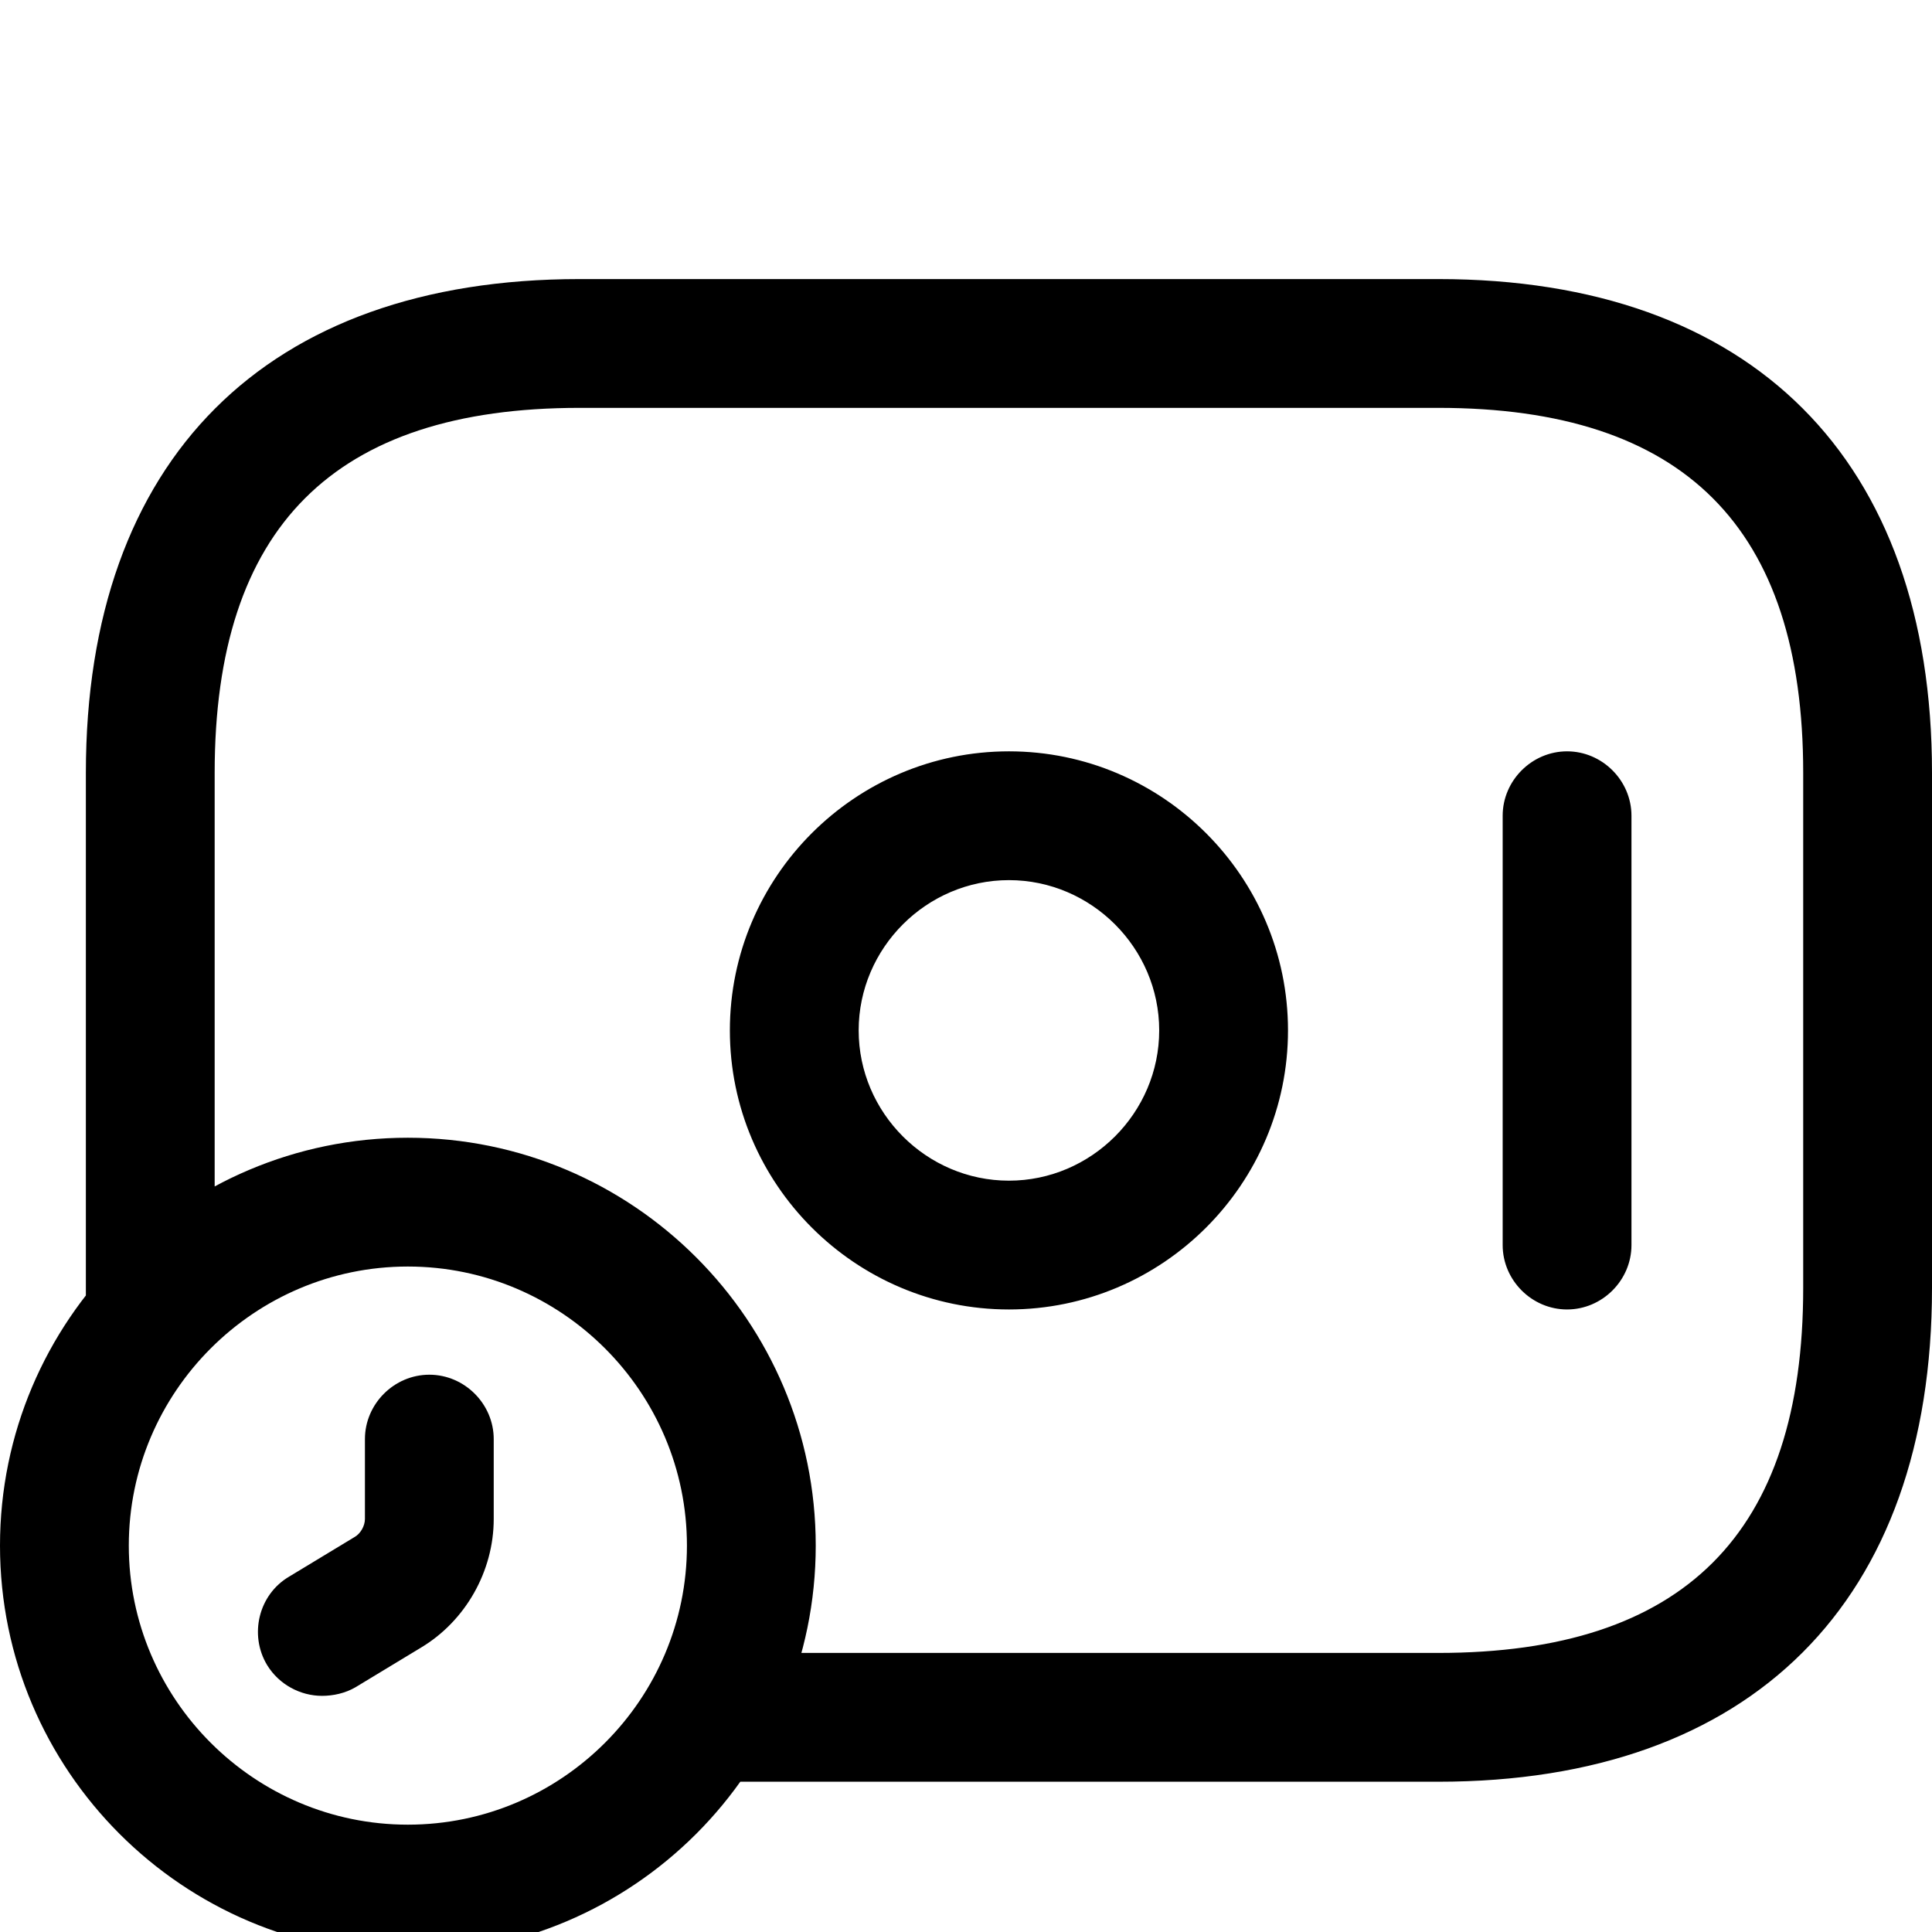
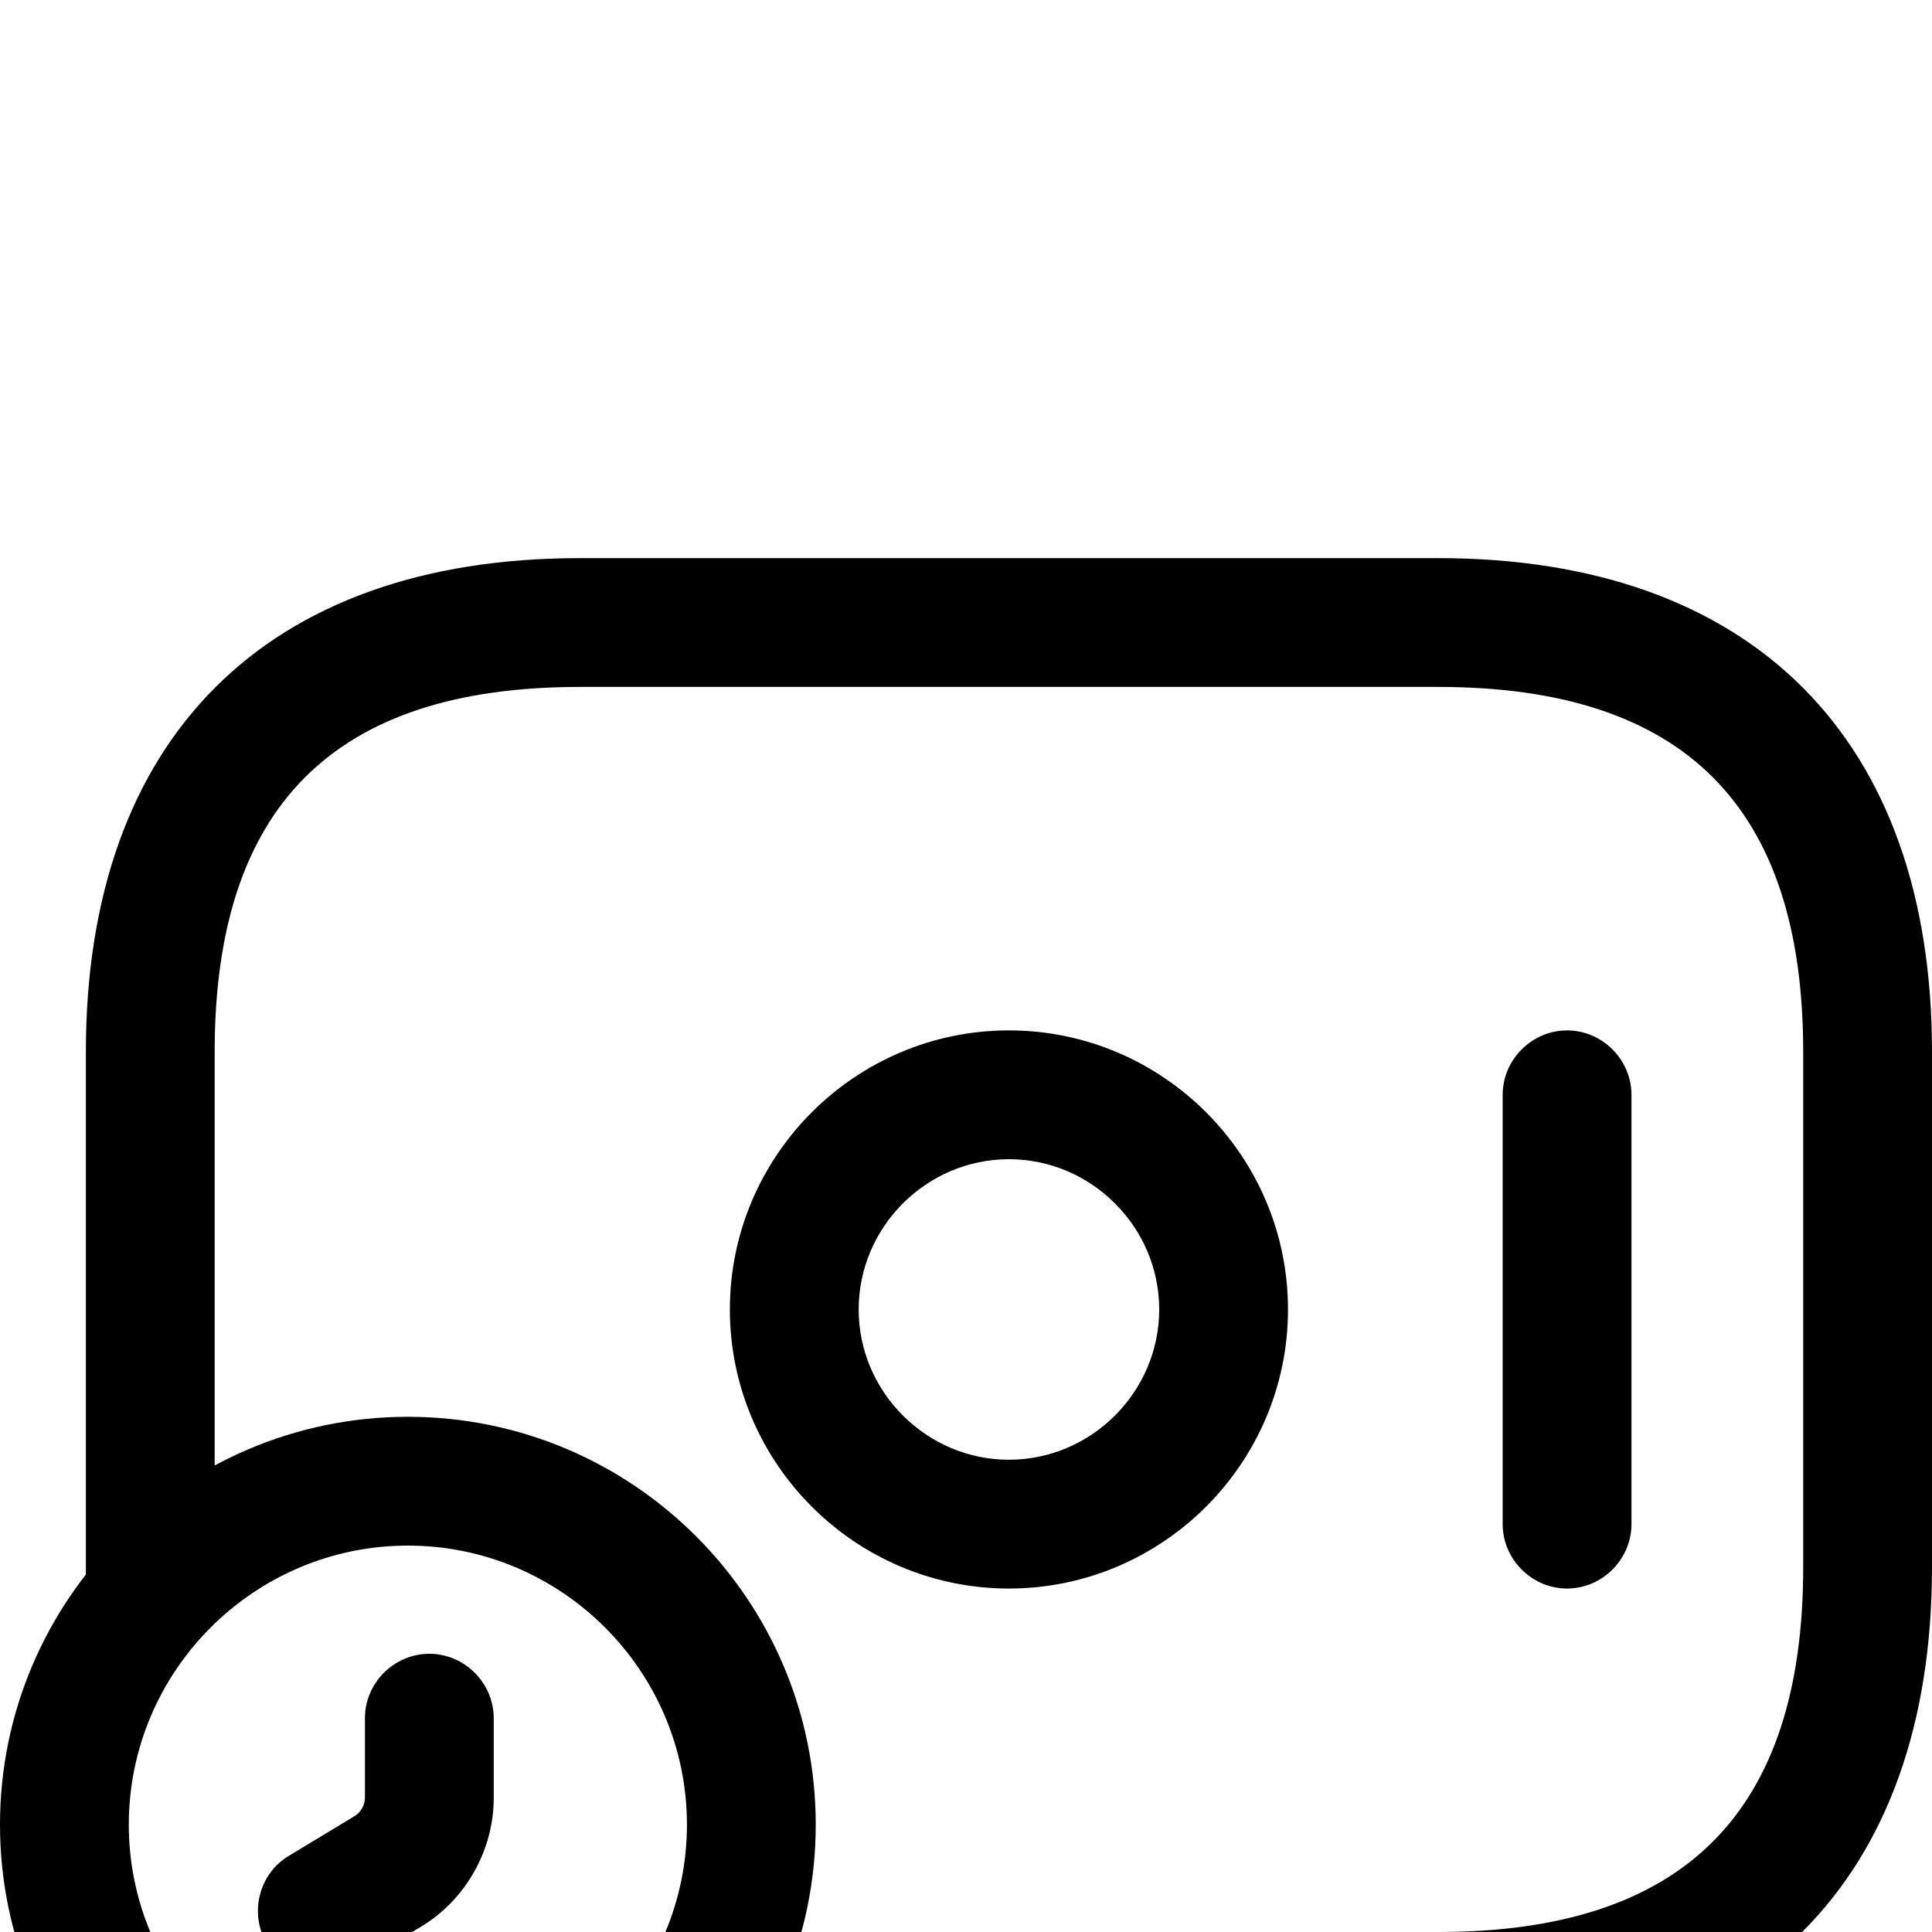
- <svg xmlns="http://www.w3.org/2000/svg" viewBox="10.666 64.0 960.0 960.0">
+ <svg xmlns="http://www.w3.org/2000/svg" viewBox="10.666 -74.667 960.0 960.0">
  <path transform="scale(1,-1) translate(0,-1024)" d="M512 309.333c-76.373 0-138.667 62.293-138.667 138.667s62.293 138.667 138.667 138.667c76.373 0 138.667-62.293 138.667-138.667s-62.293-138.667-138.667-138.667zM512 522.667c-40.96 0-74.667-33.707-74.667-74.667s33.707-74.667 74.667-74.667c40.96 0 74.667 33.707 74.667 74.667s-33.707 74.667-74.667 74.667zM789.333 309.333c-17.493 0-32 14.507-32 32v213.333c0 17.493 14.507 32 32 32s32-14.507 32-32v-213.333c0-17.493-14.507-32-32-32zM213.333-10.667c-111.787 0-202.667 90.88-202.667 202.667s90.88 202.667 202.667 202.667c111.787 0 202.667-90.88 202.667-202.667s-90.88-202.667-202.667-202.667zM213.333 330.667c-76.373 0-138.667-62.293-138.667-138.667s62.293-138.667 138.667-138.667c76.373 0 138.667 62.293 138.667 138.667s-62.293 138.667-138.667 138.667zM170.662 117.342c-10.667 0-21.334 5.547-27.307 15.36-8.96 14.933-4.266 34.991 11.094 43.951l32.427 19.622c2.987 1.707 5.12 5.547 5.12 8.96v39.68c0 17.493 14.507 32 32 32s32-14.507 32-32v-39.68c0-26.027-14.079-50.773-36.265-64l-32.427-19.627c-5.12-2.987-11.094-4.267-16.641-4.267zM725.333 74.667h-362.667c-17.493 0-32 14.507-32 32s14.507 32 32 32h362.667c122.027 0 181.333 59.307 181.333 181.333v256c0 122.027-59.307 181.333-181.333 181.333h-426.667c-122.027 0-181.333-59.307-181.333-181.333v-264.533c0-17.493-14.507-32-32-32s-32 14.507-32 32v264.533c0 155.733 89.6 245.333 245.333 245.333h426.667c155.733 0 245.333-89.6 245.333-245.333v-256c0-155.733-89.6-245.333-245.333-245.333z" />
</svg>
